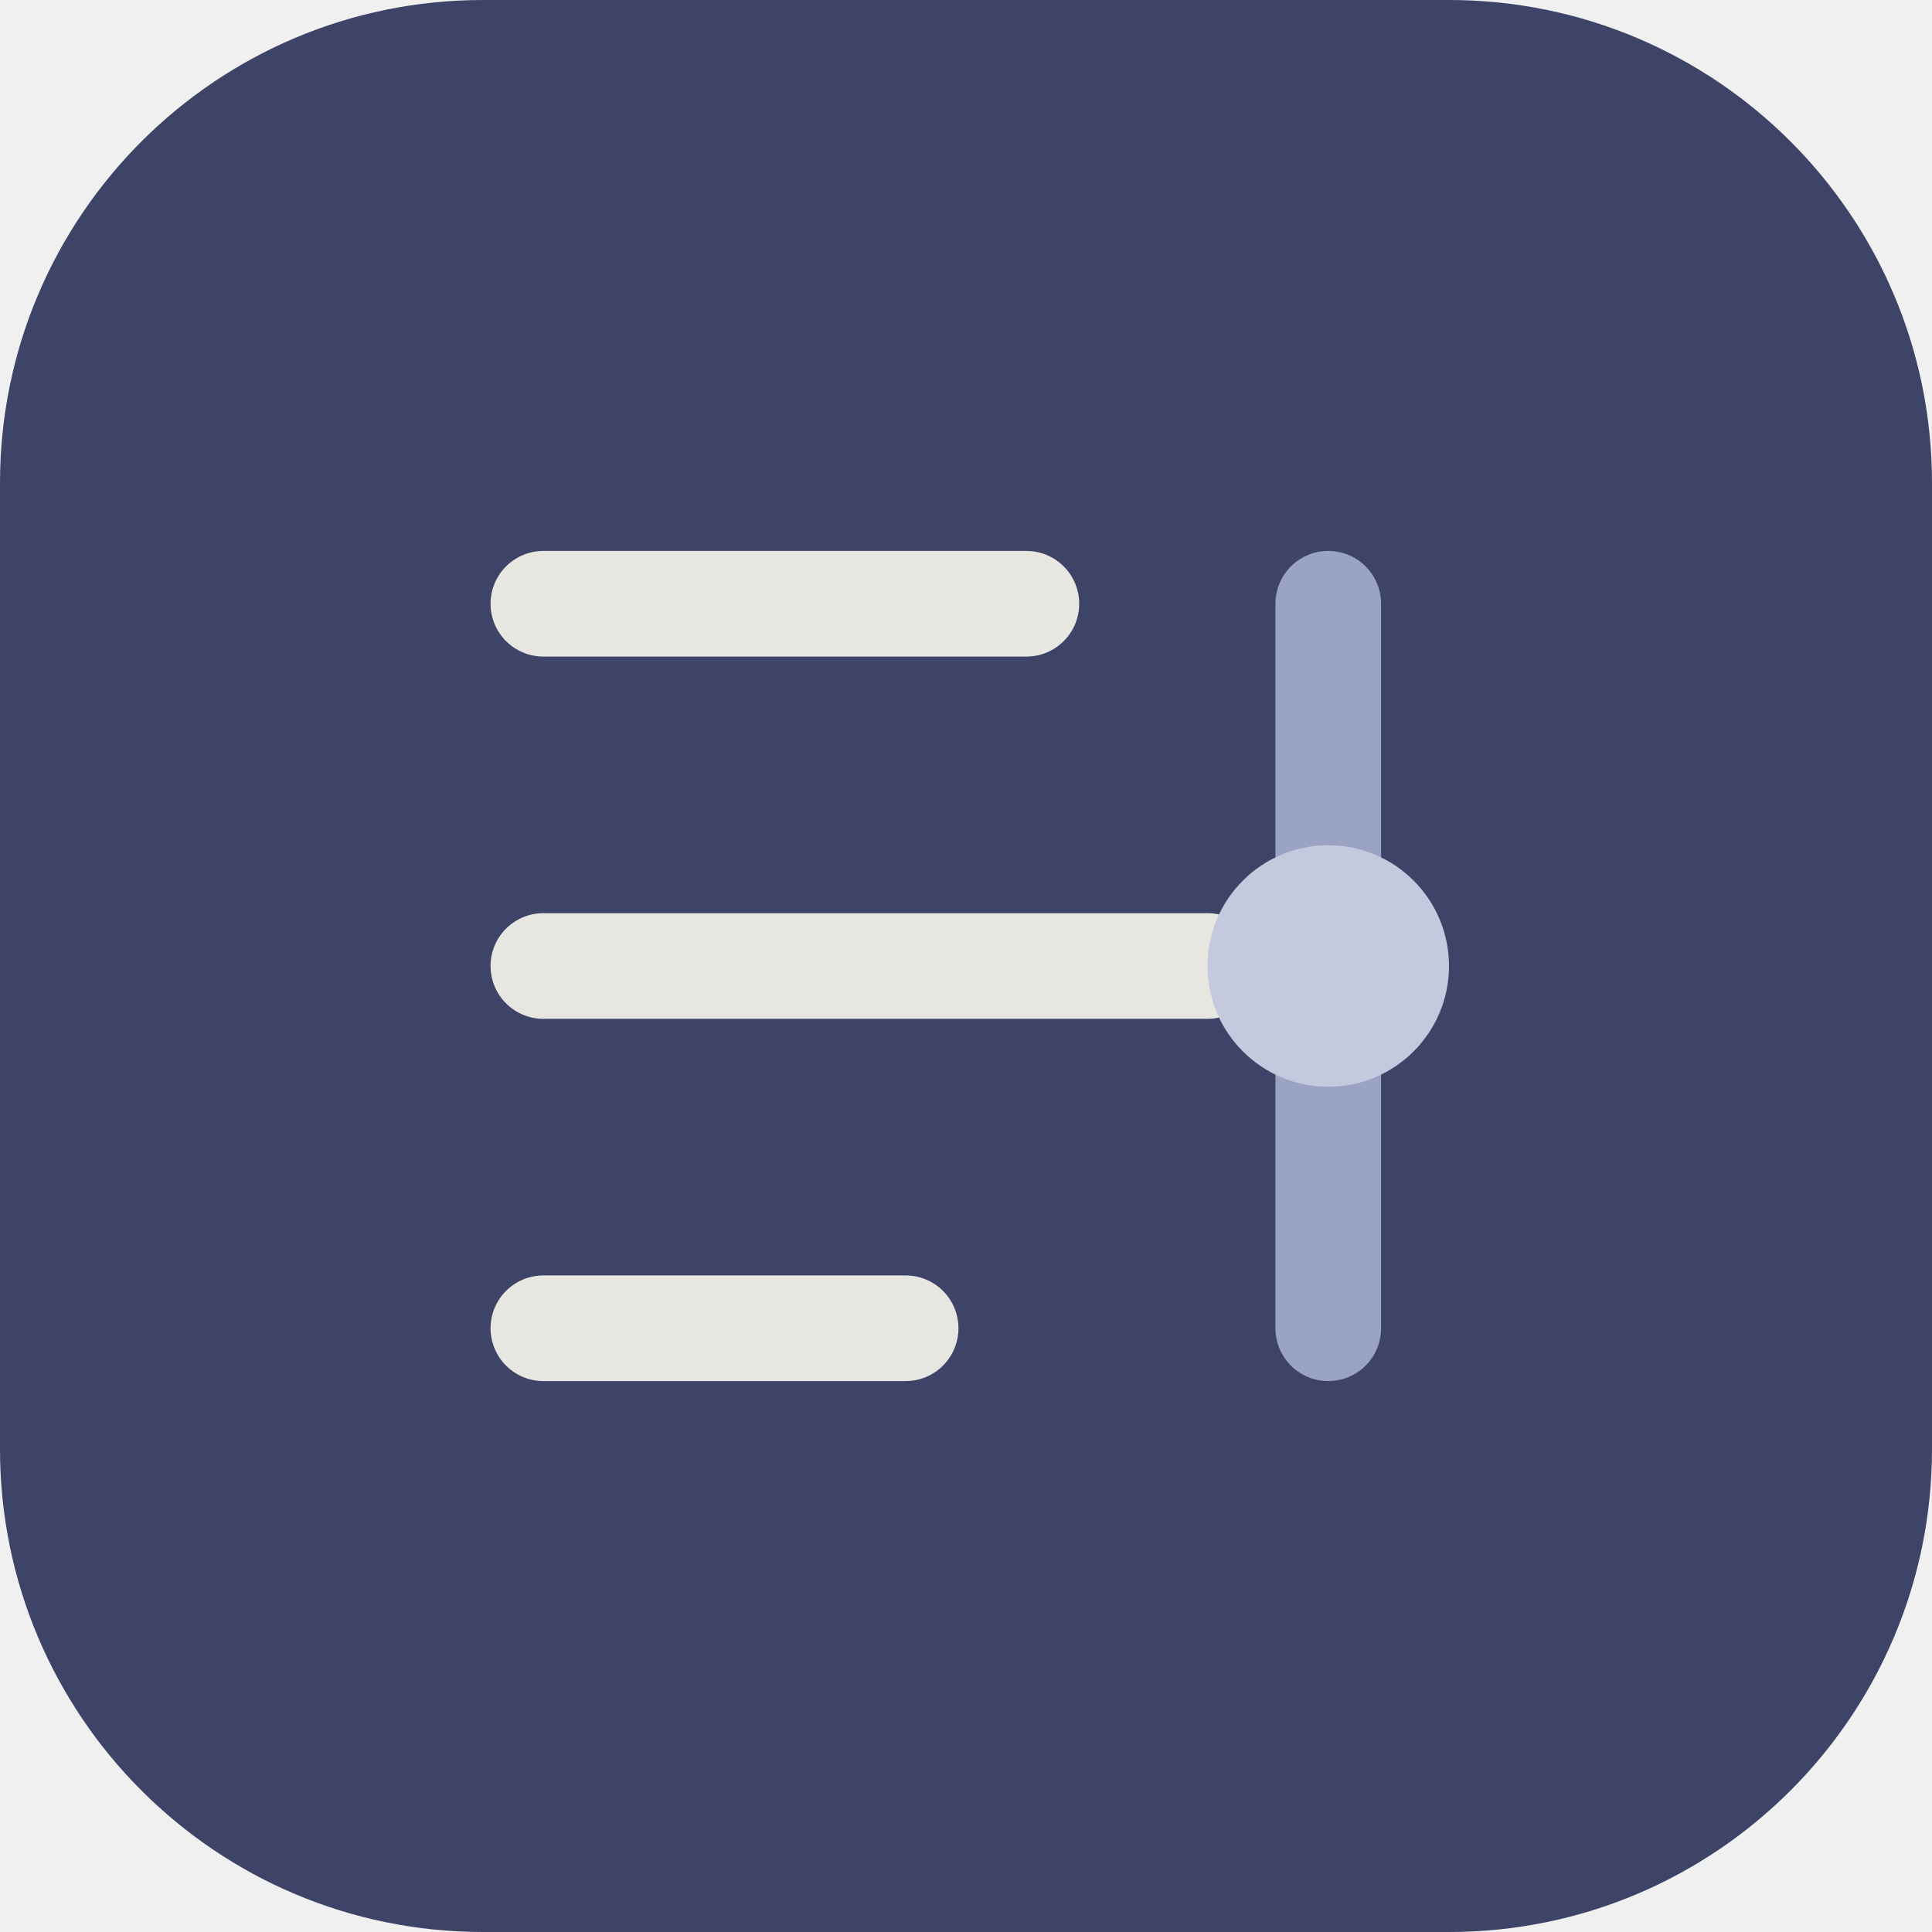
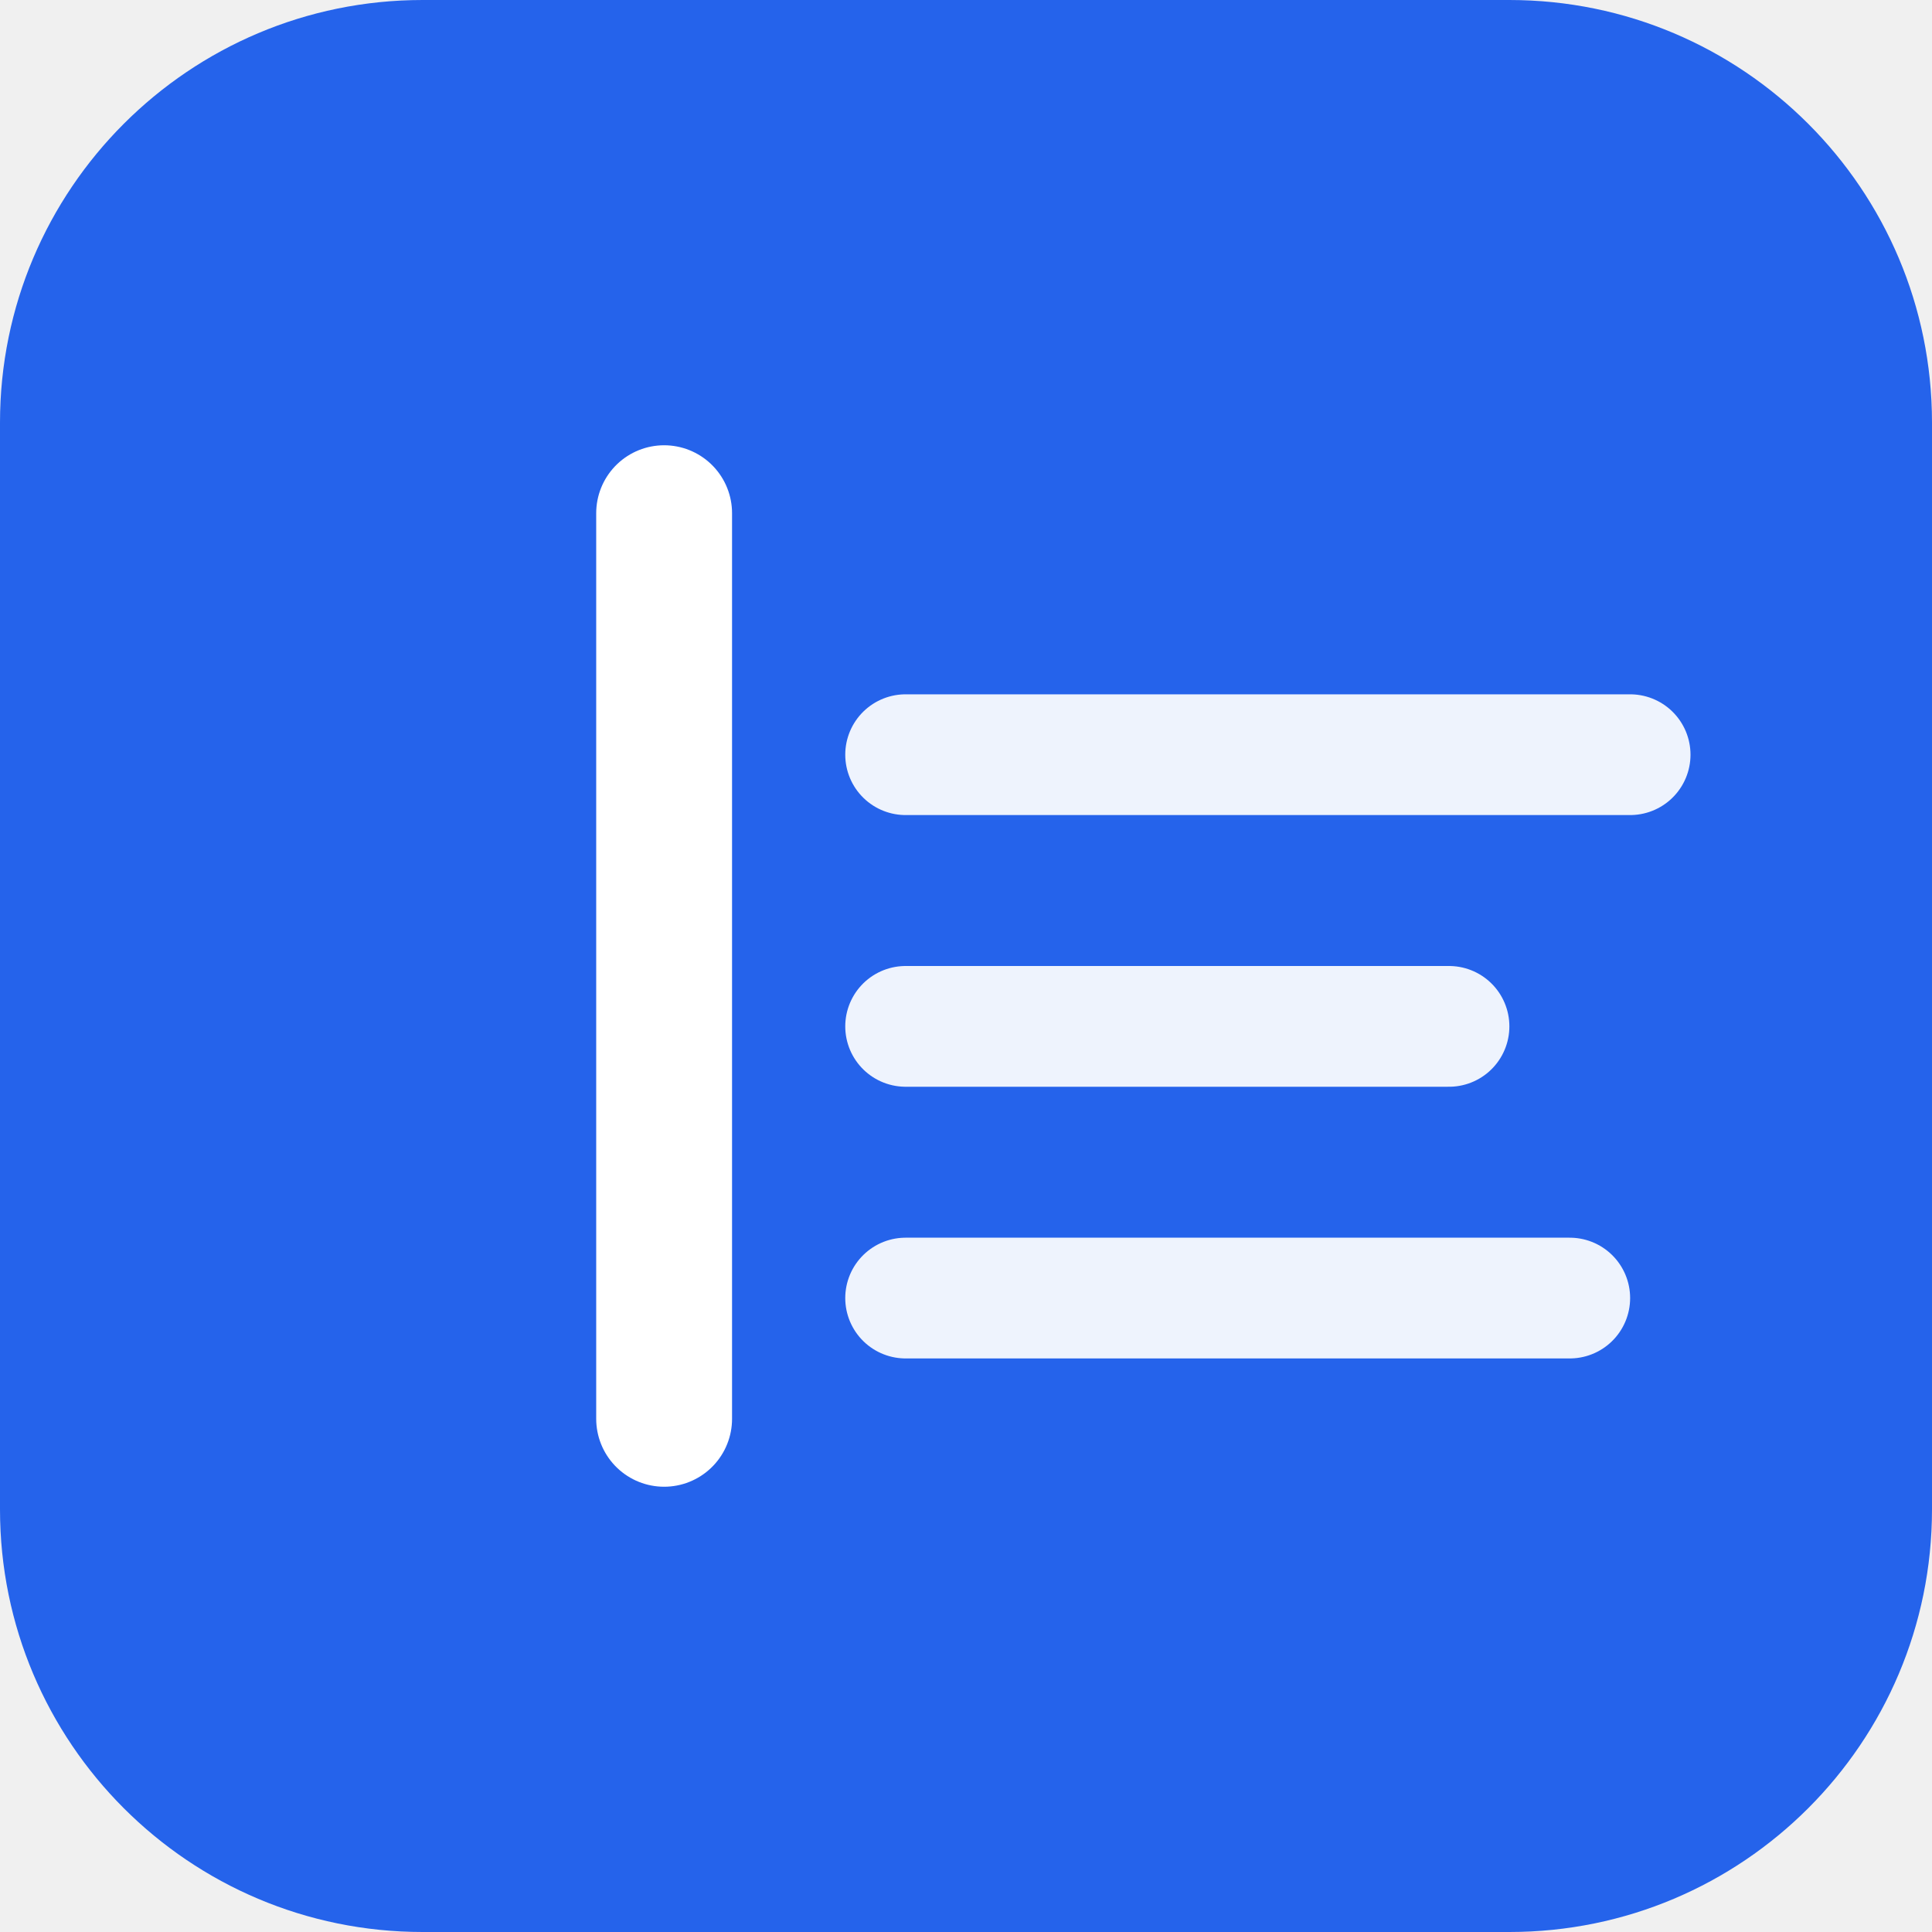
<svg xmlns="http://www.w3.org/2000/svg" viewBox="0 0 32 32" fill="none">
-   <rect width="32" height="32" rx="8" fill="#3D4468" />
-   <path d="M9 10h8M9 16h11M9 22h6" stroke="#E8E6E1" stroke-width="1.75" stroke-linecap="round" />
-   <path d="M22 10v12" stroke="#9BA3C4" stroke-width="1.75" stroke-linecap="round" />
-   <circle cx="22" cy="16" r="2" fill="#C4C9DE" />
+   <rect width="32" height="32" rx="7" fill="#2563eb" />
+   <path d="M11 8.5v15" stroke="white" stroke-width="2.25" stroke-linecap="round" />
+   <path d="M15 12.5h12M15 17h9M15 21.5h11" stroke="white" stroke-width="2" stroke-linecap="round" stroke-opacity="0.92" />
</svg>
